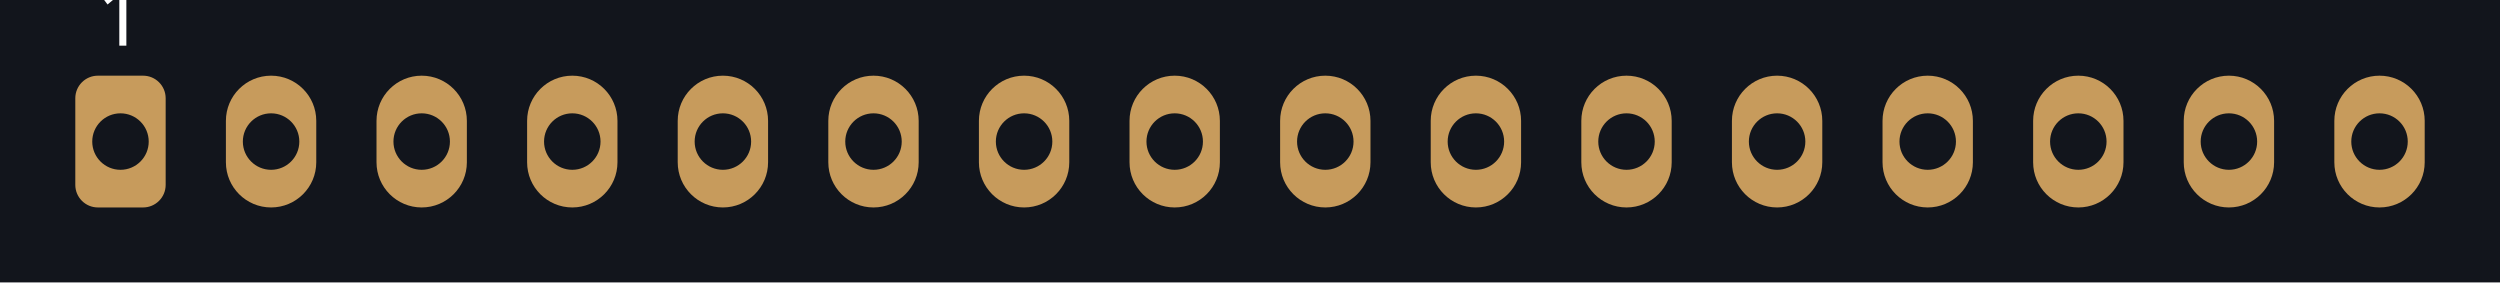
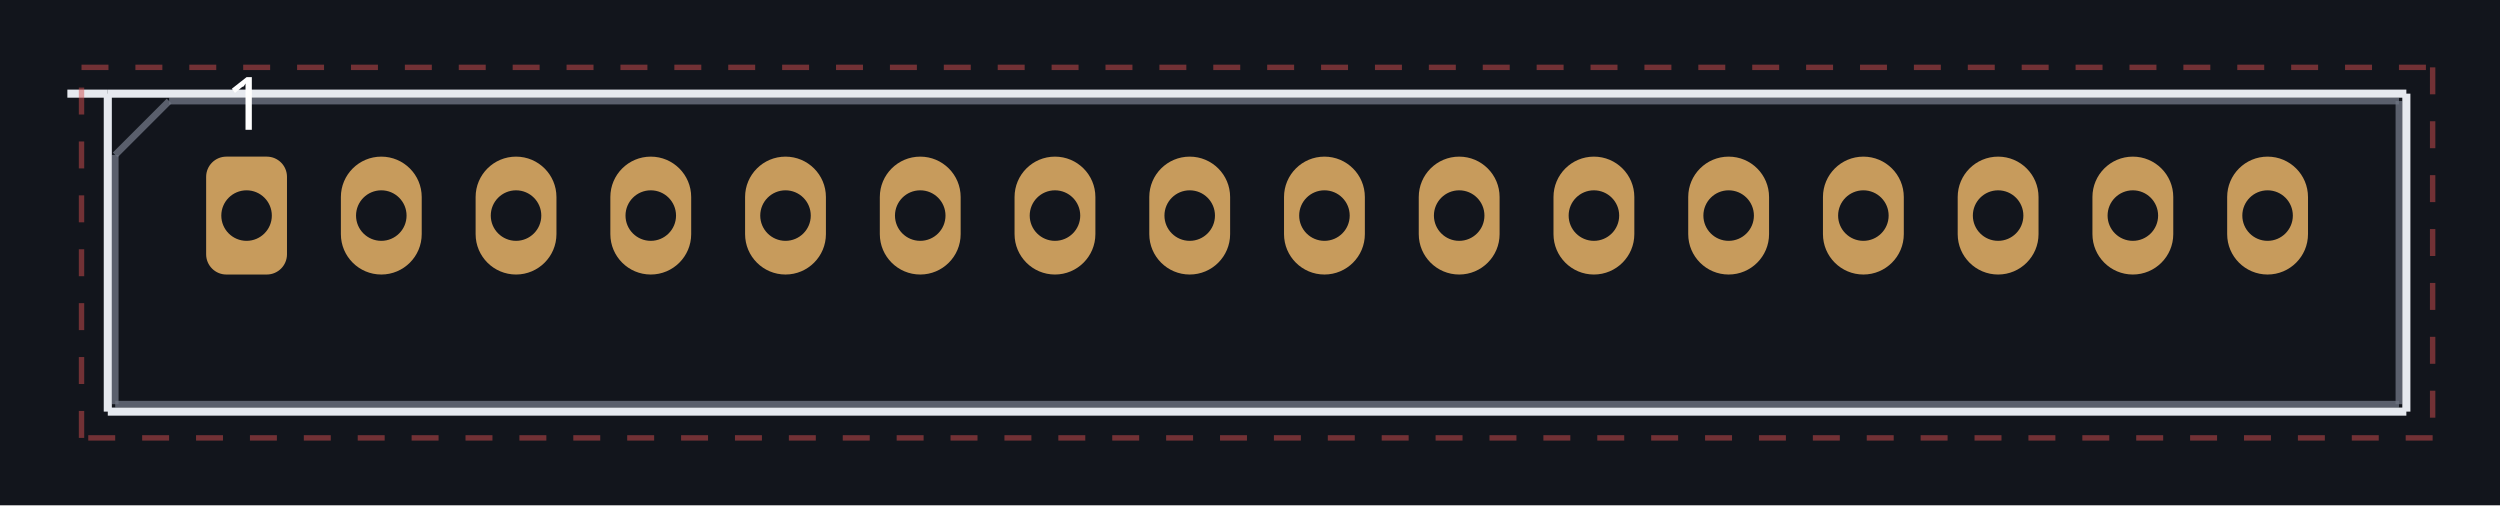
- <svg xmlns="http://www.w3.org/2000/svg" viewBox="-1.60 -1.88 33.20 3.75" preserveAspectRatio="xMidYMid meet" style="width:100%;height:100%">
-   <rect x="-1.60" y="-1.88" width="33.20" height="3.75" fill="#12151c" />
+ <svg xmlns="http://www.w3.org/2000/svg" viewBox="-3.66 -3.20 37.11 7.50" preserveAspectRatio="xMidYMid meet" style="width:100%;height:100%">
+   <rect x="-3.66" y="-3.20" width="37.11" height="7.50" fill="#12151c" />
+   <line x1="-1.150" y1="-1.700" x2="31.950" y2="-1.700" stroke="#6b7280" stroke-width="0.100" opacity="0.8" />
+   <line x1="31.950" y1="-1.700" x2="31.950" y2="2.800" stroke="#6b7280" stroke-width="0.100" opacity="0.8" />
+   <line x1="31.950" y1="2.800" x2="-1.950" y2="2.800" stroke="#6b7280" stroke-width="0.100" opacity="0.8" />
+   <line x1="-1.950" y1="2.800" x2="-1.950" y2="-0.900" stroke="#6b7280" stroke-width="0.100" opacity="0.8" />
+   <line x1="-1.950" y1="-0.900" x2="-1.150" y2="-1.700" stroke="#6b7280" stroke-width="0.100" opacity="0.8" />
+   <line x1="-2.060" y1="-1.810" x2="32.060" y2="-1.810" stroke="#e6e9ef" stroke-width="0.120" opacity="1" />
+   <line x1="32.060" y1="-1.810" x2="32.060" y2="2.910" stroke="#e6e9ef" stroke-width="0.120" opacity="1" />
+   <line x1="32.060" y1="2.910" x2="-2.060" y2="2.910" stroke="#e6e9ef" stroke-width="0.120" opacity="1" />
+   <line x1="-2.060" y1="2.910" x2="-2.060" y2="-1.810" stroke="#e6e9ef" stroke-width="0.120" opacity="1" />
+   <line x1="-2.060" y1="-1.810" x2="-2.660" y2="-1.810" stroke="#e6e9ef" stroke-width="0.120" opacity="1" />
+   <line x1="-2.450" y1="-2.200" x2="32.450" y2="-2.200" stroke="#d24d4d" stroke-width="0.080" opacity="0.5" stroke-dasharray="0.4 0.4" />
+   <line x1="32.450" y1="-2.200" x2="32.450" y2="3.300" stroke="#d24d4d" stroke-width="0.080" opacity="0.5" stroke-dasharray="0.4 0.4" />
+   <line x1="32.450" y1="3.300" x2="-2.450" y2="3.300" stroke="#d24d4d" stroke-width="0.080" opacity="0.5" stroke-dasharray="0.4 0.4" />
+   <line x1="-2.450" y1="3.300" x2="-2.450" y2="-2.200" stroke="#d24d4d" stroke-width="0.080" opacity="0.5" stroke-dasharray="0.4 0.4" />
  <rect x="-0.600" y="-0.875" width="1.200" height="1.750" rx="0.300" fill="#c79b5c" />
  <circle cx="0.000" cy="0.000" r="0.375" fill="#12151c" />
  <text x="0.000" y="-1.275" fill="#ffffff" font-size="1.1" text-anchor="middle" font-family="sans-serif">1</text>
  <rect x="1.400" y="-0.875" width="1.200" height="1.750" rx="0.600" fill="#c79b5c" />
  <circle cx="2.000" cy="0.000" r="0.375" fill="#12151c" />
  <rect x="3.400" y="-0.875" width="1.200" height="1.750" rx="0.600" fill="#c79b5c" />
  <circle cx="4.000" cy="0.000" r="0.375" fill="#12151c" />
  <rect x="5.400" y="-0.875" width="1.200" height="1.750" rx="0.600" fill="#c79b5c" />
  <circle cx="6.000" cy="0.000" r="0.375" fill="#12151c" />
  <rect x="7.400" y="-0.875" width="1.200" height="1.750" rx="0.600" fill="#c79b5c" />
  <circle cx="8.000" cy="0.000" r="0.375" fill="#12151c" />
  <rect x="9.400" y="-0.875" width="1.200" height="1.750" rx="0.600" fill="#c79b5c" />
  <circle cx="10.000" cy="0.000" r="0.375" fill="#12151c" />
  <rect x="11.400" y="-0.875" width="1.200" height="1.750" rx="0.600" fill="#c79b5c" />
  <circle cx="12.000" cy="0.000" r="0.375" fill="#12151c" />
  <rect x="13.400" y="-0.875" width="1.200" height="1.750" rx="0.600" fill="#c79b5c" />
  <circle cx="14.000" cy="0.000" r="0.375" fill="#12151c" />
  <rect x="15.400" y="-0.875" width="1.200" height="1.750" rx="0.600" fill="#c79b5c" />
  <circle cx="16.000" cy="0.000" r="0.375" fill="#12151c" />
  <rect x="17.400" y="-0.875" width="1.200" height="1.750" rx="0.600" fill="#c79b5c" />
  <circle cx="18.000" cy="0.000" r="0.375" fill="#12151c" />
  <rect x="19.400" y="-0.875" width="1.200" height="1.750" rx="0.600" fill="#c79b5c" />
  <circle cx="20.000" cy="0.000" r="0.375" fill="#12151c" />
  <rect x="21.400" y="-0.875" width="1.200" height="1.750" rx="0.600" fill="#c79b5c" />
  <circle cx="22.000" cy="0.000" r="0.375" fill="#12151c" />
  <rect x="23.400" y="-0.875" width="1.200" height="1.750" rx="0.600" fill="#c79b5c" />
  <circle cx="24.000" cy="0.000" r="0.375" fill="#12151c" />
  <rect x="25.400" y="-0.875" width="1.200" height="1.750" rx="0.600" fill="#c79b5c" />
  <circle cx="26.000" cy="0.000" r="0.375" fill="#12151c" />
  <rect x="27.400" y="-0.875" width="1.200" height="1.750" rx="0.600" fill="#c79b5c" />
  <circle cx="28.000" cy="0.000" r="0.375" fill="#12151c" />
  <rect x="29.400" y="-0.875" width="1.200" height="1.750" rx="0.600" fill="#c79b5c" />
  <circle cx="30.000" cy="0.000" r="0.375" fill="#12151c" />
</svg>
